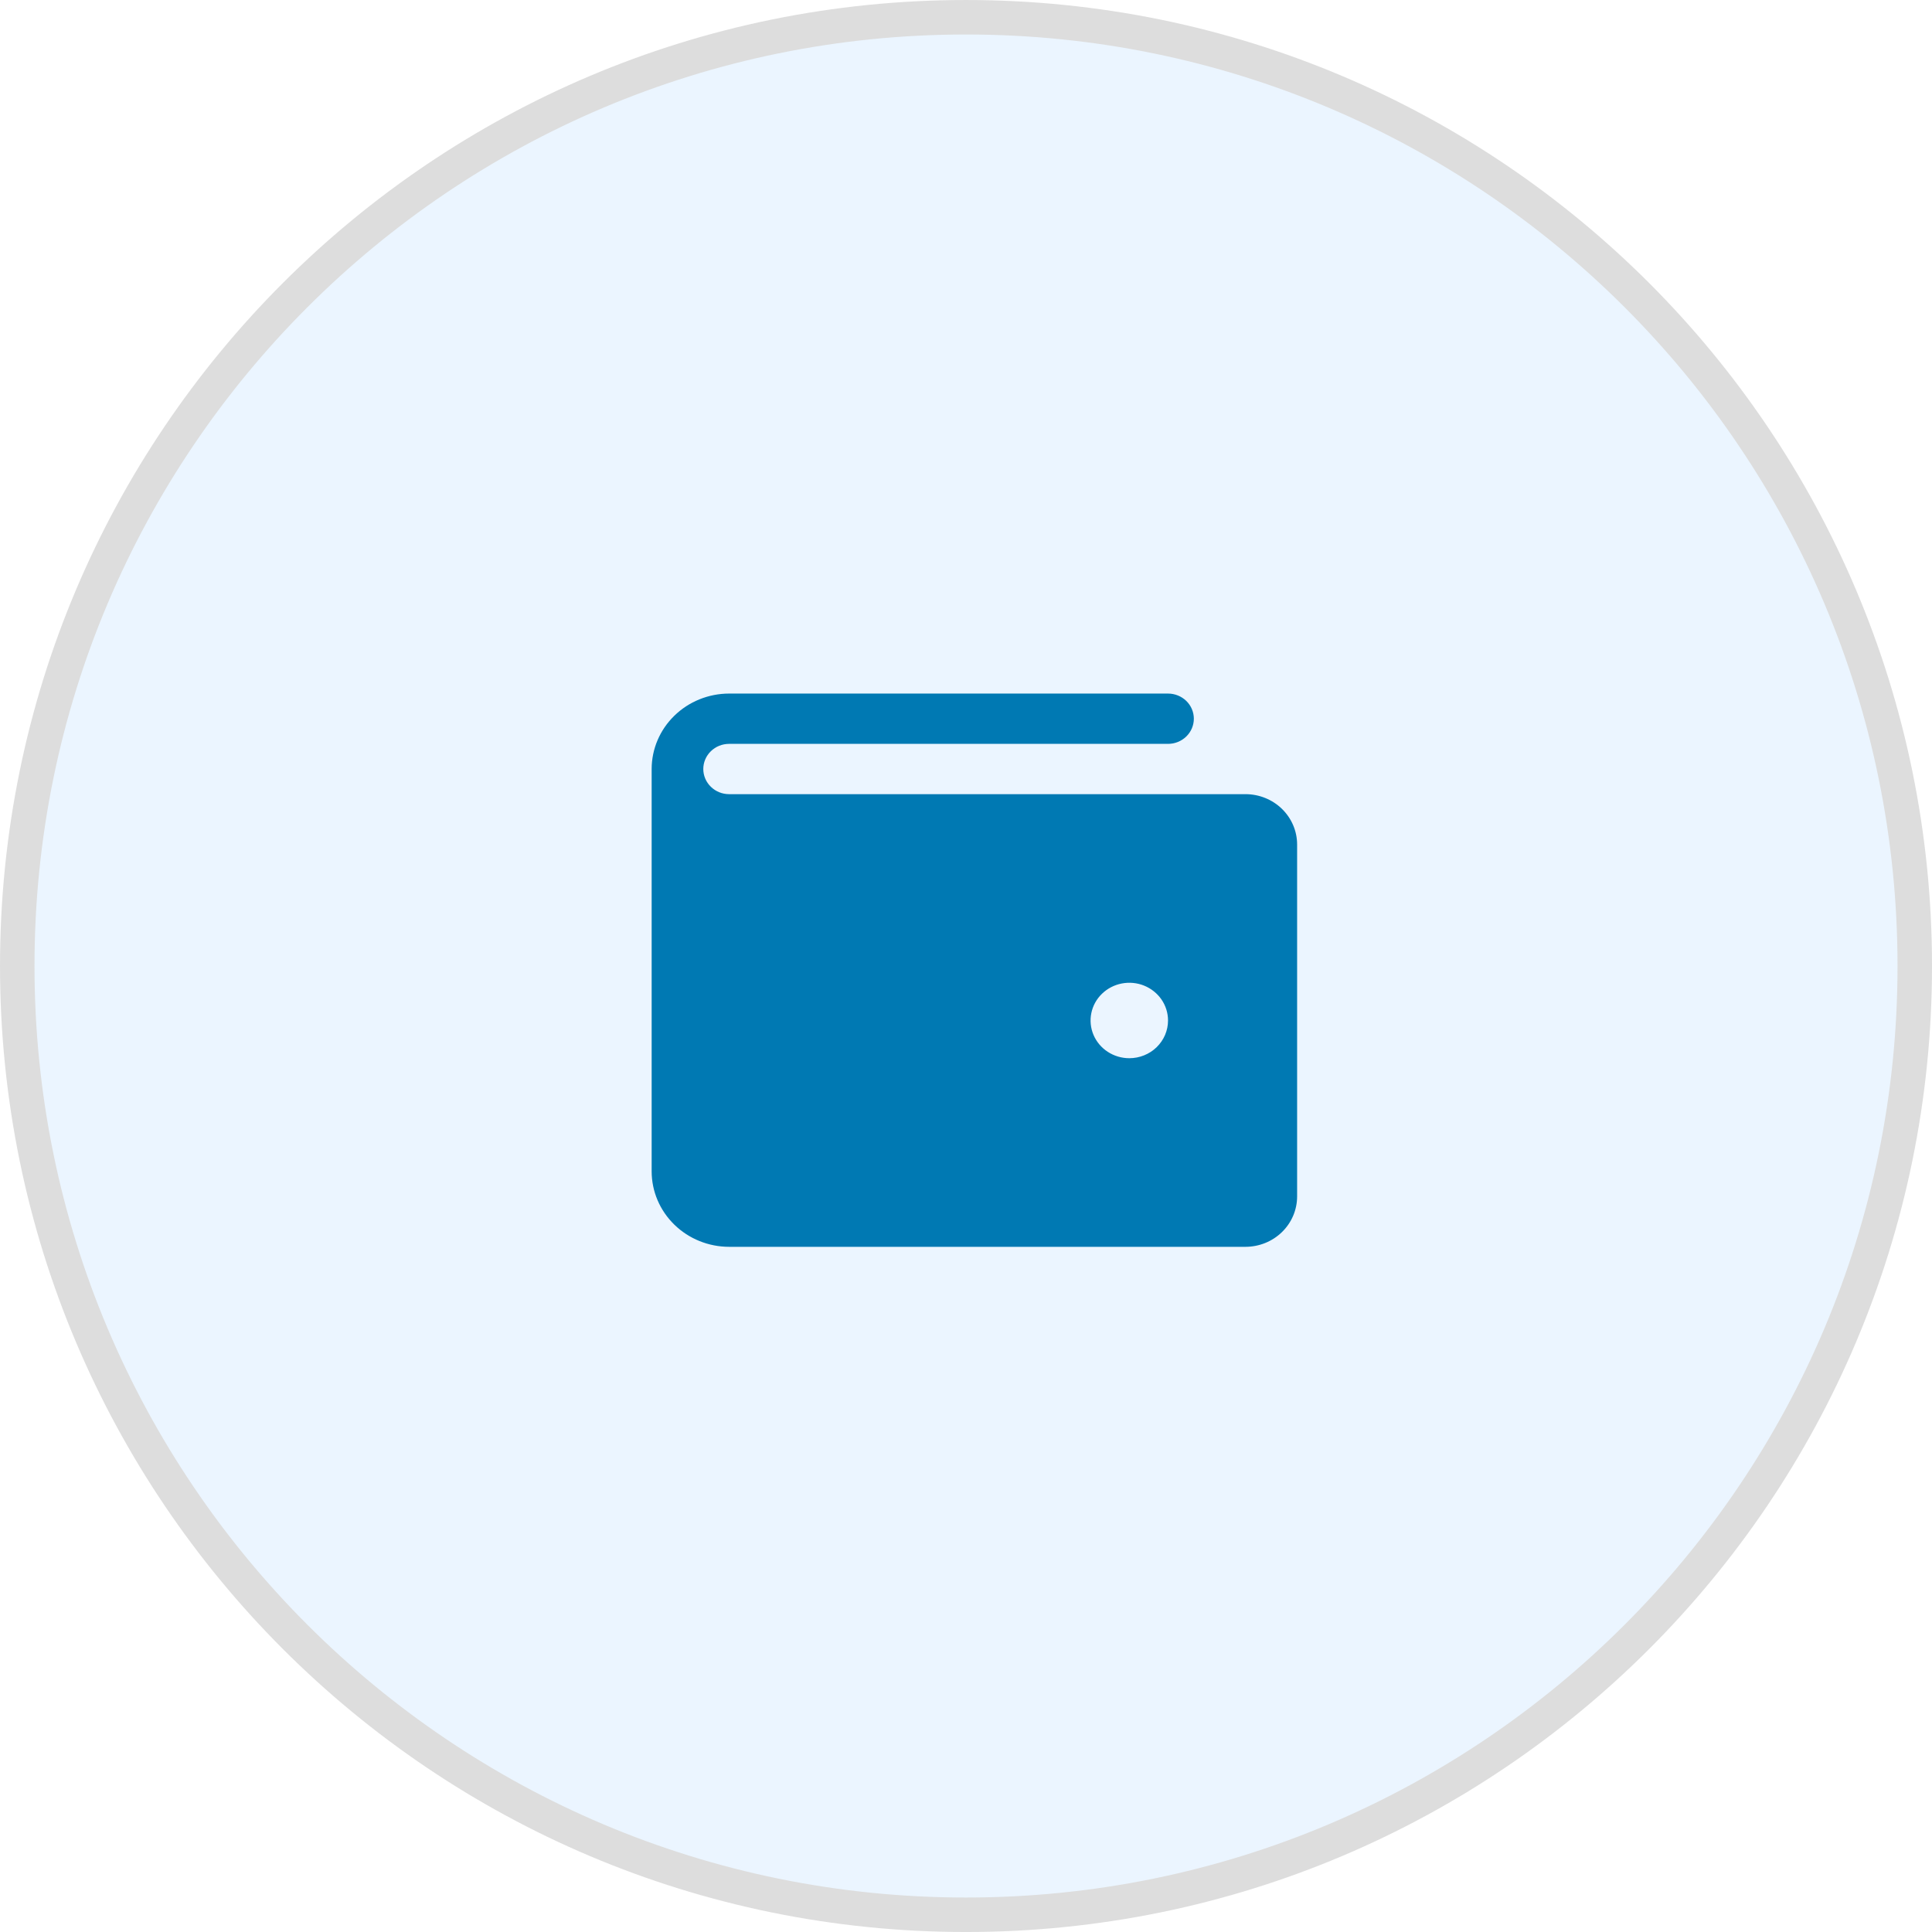
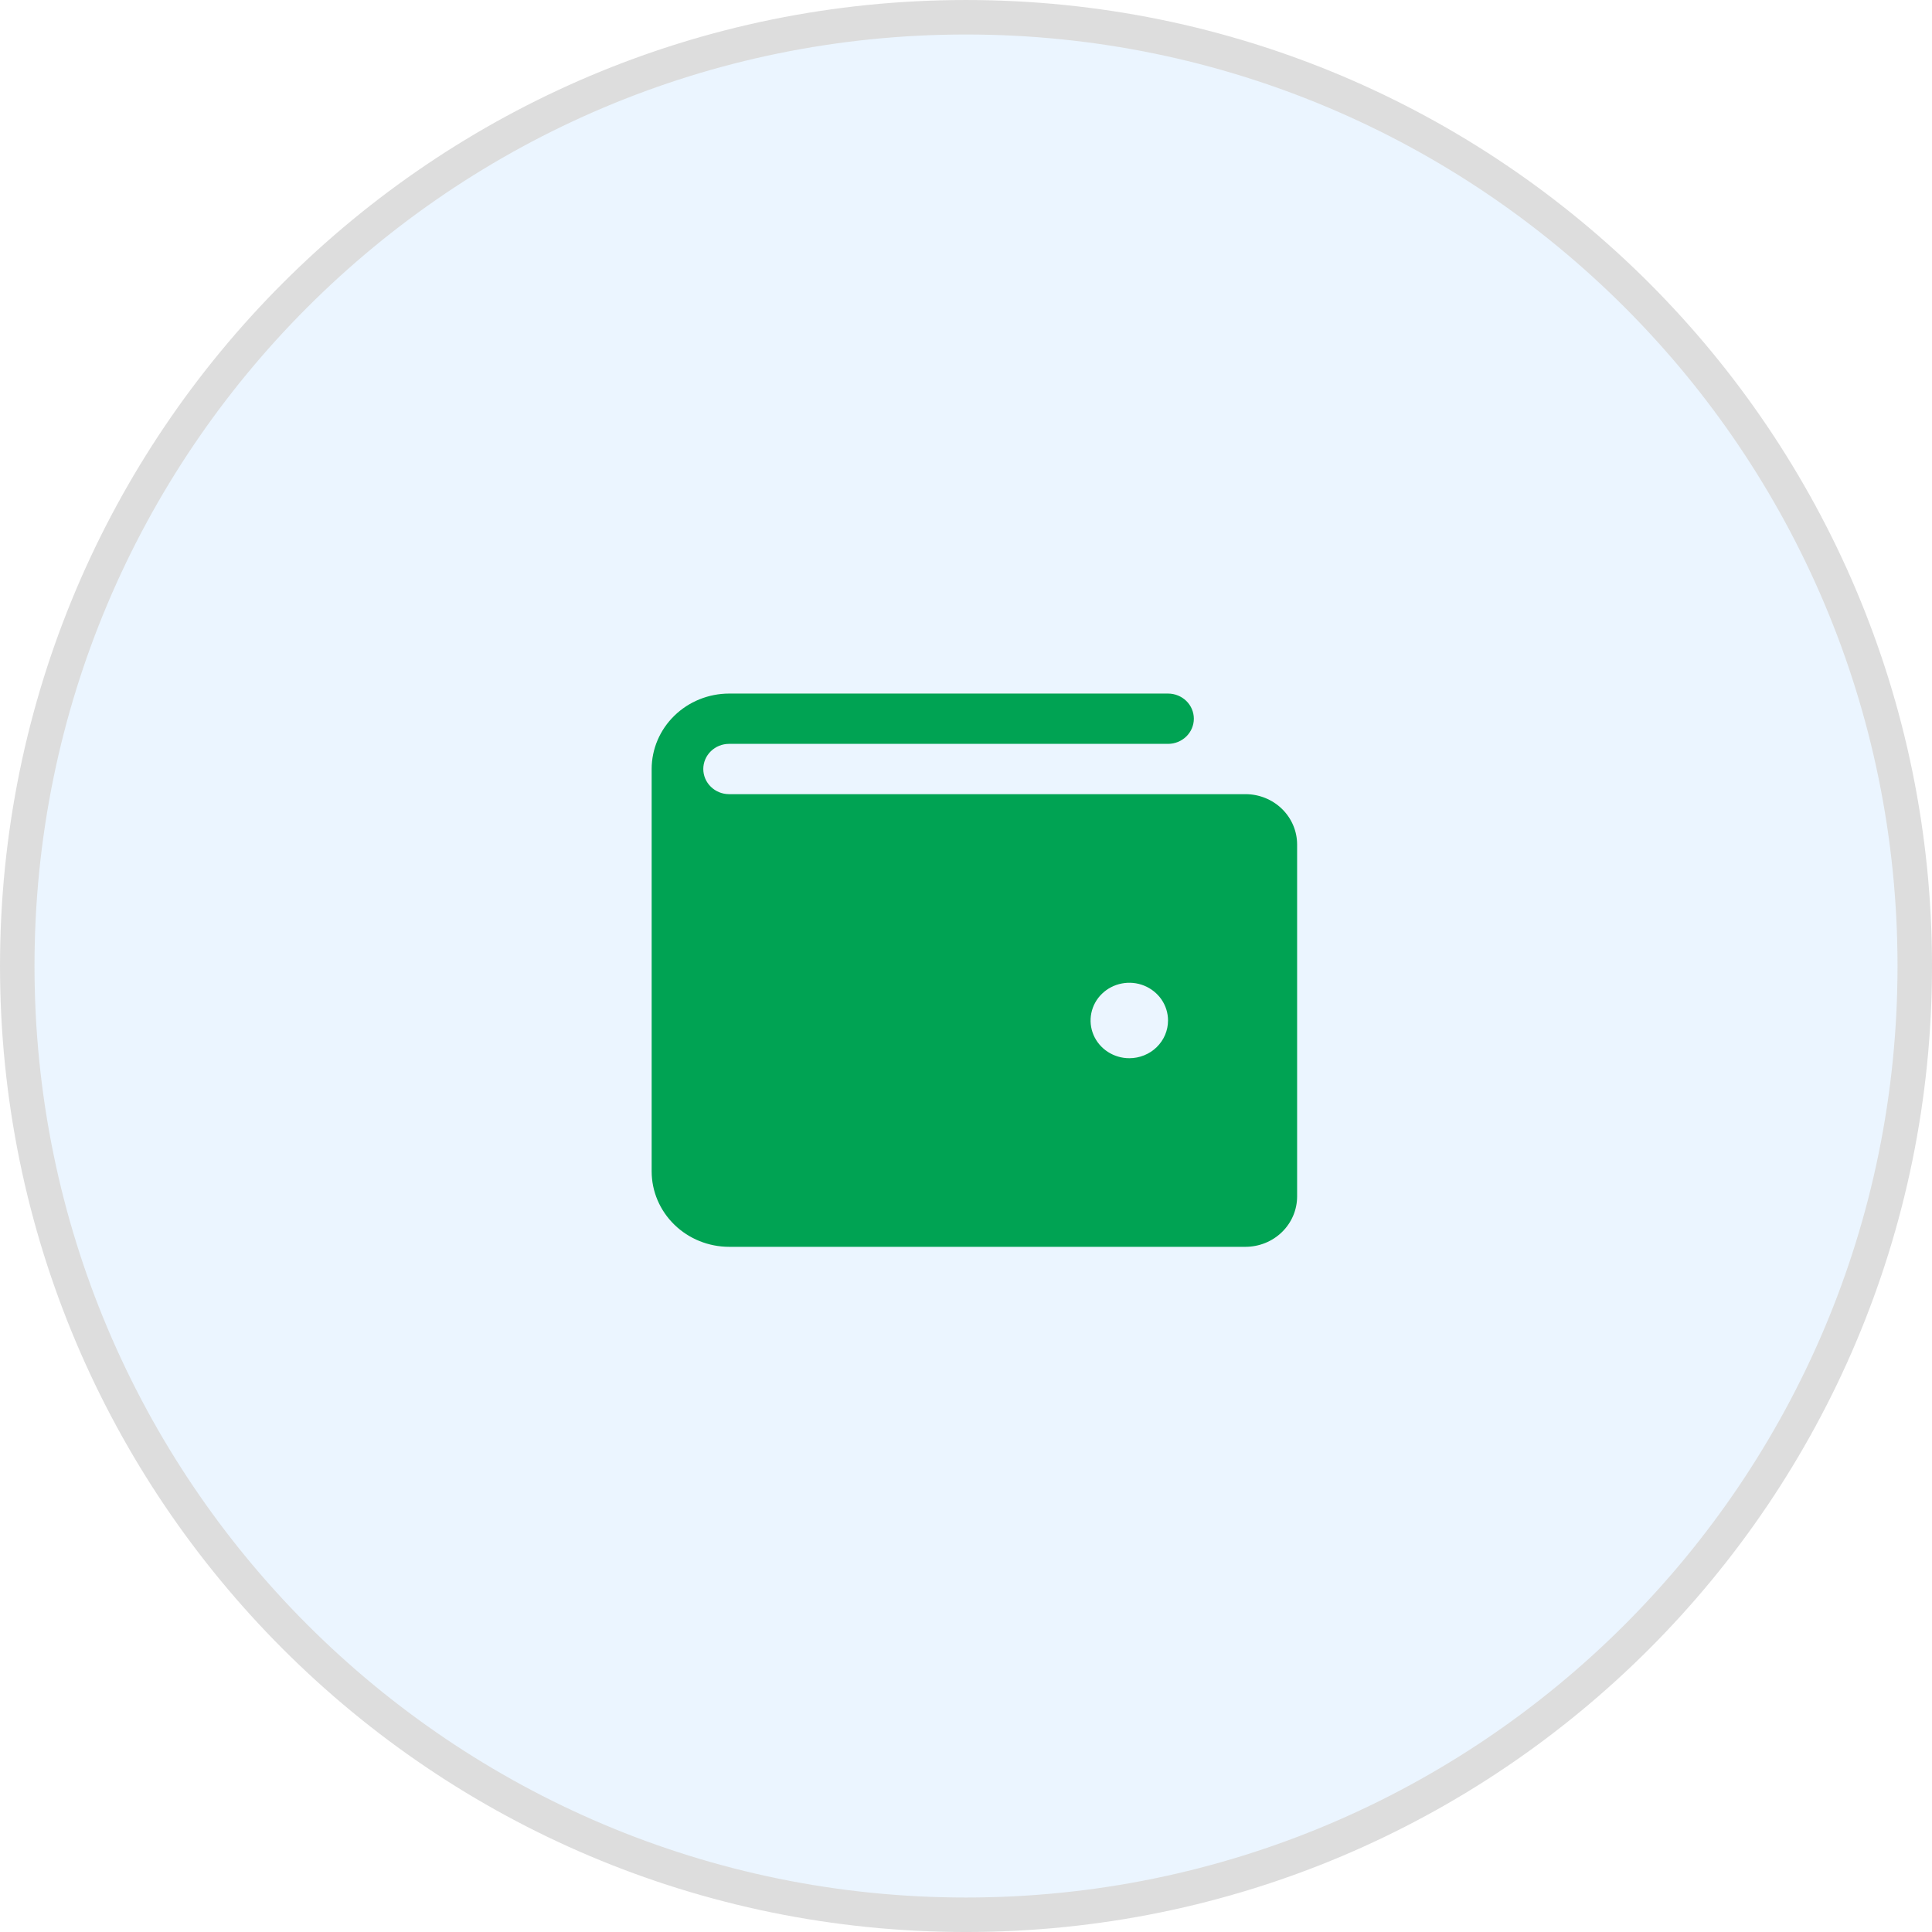
<svg xmlns="http://www.w3.org/2000/svg" width="88" height="88" viewBox="0 0 88 88" fill="none">
  <rect x="0.786" y="0.786" width="86.429" height="86.429" rx="43.214" fill="#EBF5FF" stroke="#DDDDDD" stroke-width="1.571" />
-   <path d="M56.73 36.173H33.21C32.898 36.173 32.599 36.052 32.379 35.837C32.158 35.622 32.034 35.331 32.034 35.027C32.034 34.724 32.158 34.432 32.379 34.217C32.599 34.002 32.898 33.882 33.21 33.882H53.202C53.514 33.882 53.813 33.761 54.034 33.546C54.254 33.331 54.378 33.04 54.378 32.736C54.378 32.433 54.254 32.141 54.034 31.926C53.813 31.712 53.514 31.591 53.202 31.591H33.21C32.275 31.592 31.378 31.954 30.717 32.599C30.055 33.243 29.683 34.116 29.682 35.027V53.355C29.683 54.266 30.055 55.139 30.717 55.783C31.378 56.428 32.275 56.79 33.21 56.791H56.73C57.354 56.79 57.952 56.549 58.392 56.119C58.833 55.69 59.081 55.107 59.082 54.5V38.464C59.081 37.856 58.833 37.274 58.392 36.844C57.952 36.415 57.354 36.173 56.73 36.173ZM51.438 48.2C51.089 48.2 50.748 48.099 50.458 47.91C50.168 47.722 49.942 47.453 49.808 47.139C49.675 46.825 49.64 46.48 49.708 46.147C49.776 45.813 49.944 45.507 50.191 45.267C50.438 45.027 50.752 44.863 51.094 44.797C51.436 44.73 51.791 44.764 52.113 44.894C52.435 45.025 52.711 45.245 52.905 45.527C53.099 45.81 53.202 46.142 53.202 46.482C53.202 46.938 53.016 47.374 52.685 47.697C52.355 48.019 51.906 48.2 51.438 48.2Z" fill="#0079B3" />
+   <path d="M56.73 36.173H33.21C32.898 36.173 32.599 36.052 32.379 35.837C32.158 35.622 32.034 35.331 32.034 35.027C32.034 34.724 32.158 34.432 32.379 34.217C32.599 34.002 32.898 33.882 33.21 33.882H53.202C53.514 33.882 53.813 33.761 54.034 33.546C54.254 33.331 54.378 33.04 54.378 32.736C54.378 32.433 54.254 32.141 54.034 31.926C53.813 31.712 53.514 31.591 53.202 31.591H33.21C32.275 31.592 31.378 31.954 30.717 32.599C30.055 33.243 29.683 34.116 29.682 35.027V53.355C29.683 54.266 30.055 55.139 30.717 55.783C31.378 56.428 32.275 56.79 33.21 56.791H56.73C57.354 56.79 57.952 56.549 58.392 56.119C58.833 55.69 59.081 55.107 59.082 54.5V38.464C59.081 37.856 58.833 37.274 58.392 36.844C57.952 36.415 57.354 36.173 56.73 36.173ZM51.438 48.2C51.089 48.2 50.748 48.099 50.458 47.91C50.168 47.722 49.942 47.453 49.808 47.139C49.675 46.825 49.64 46.48 49.708 46.147C49.776 45.813 49.944 45.507 50.191 45.267C50.438 45.027 50.752 44.863 51.094 44.797C51.436 44.73 51.791 44.764 52.113 44.894C52.435 45.025 52.711 45.245 52.905 45.527C53.099 45.81 53.202 46.142 53.202 46.482C53.202 46.938 53.016 47.374 52.685 47.697C52.355 48.019 51.906 48.2 51.438 48.2Z" fill="#00A353" />
</svg>
